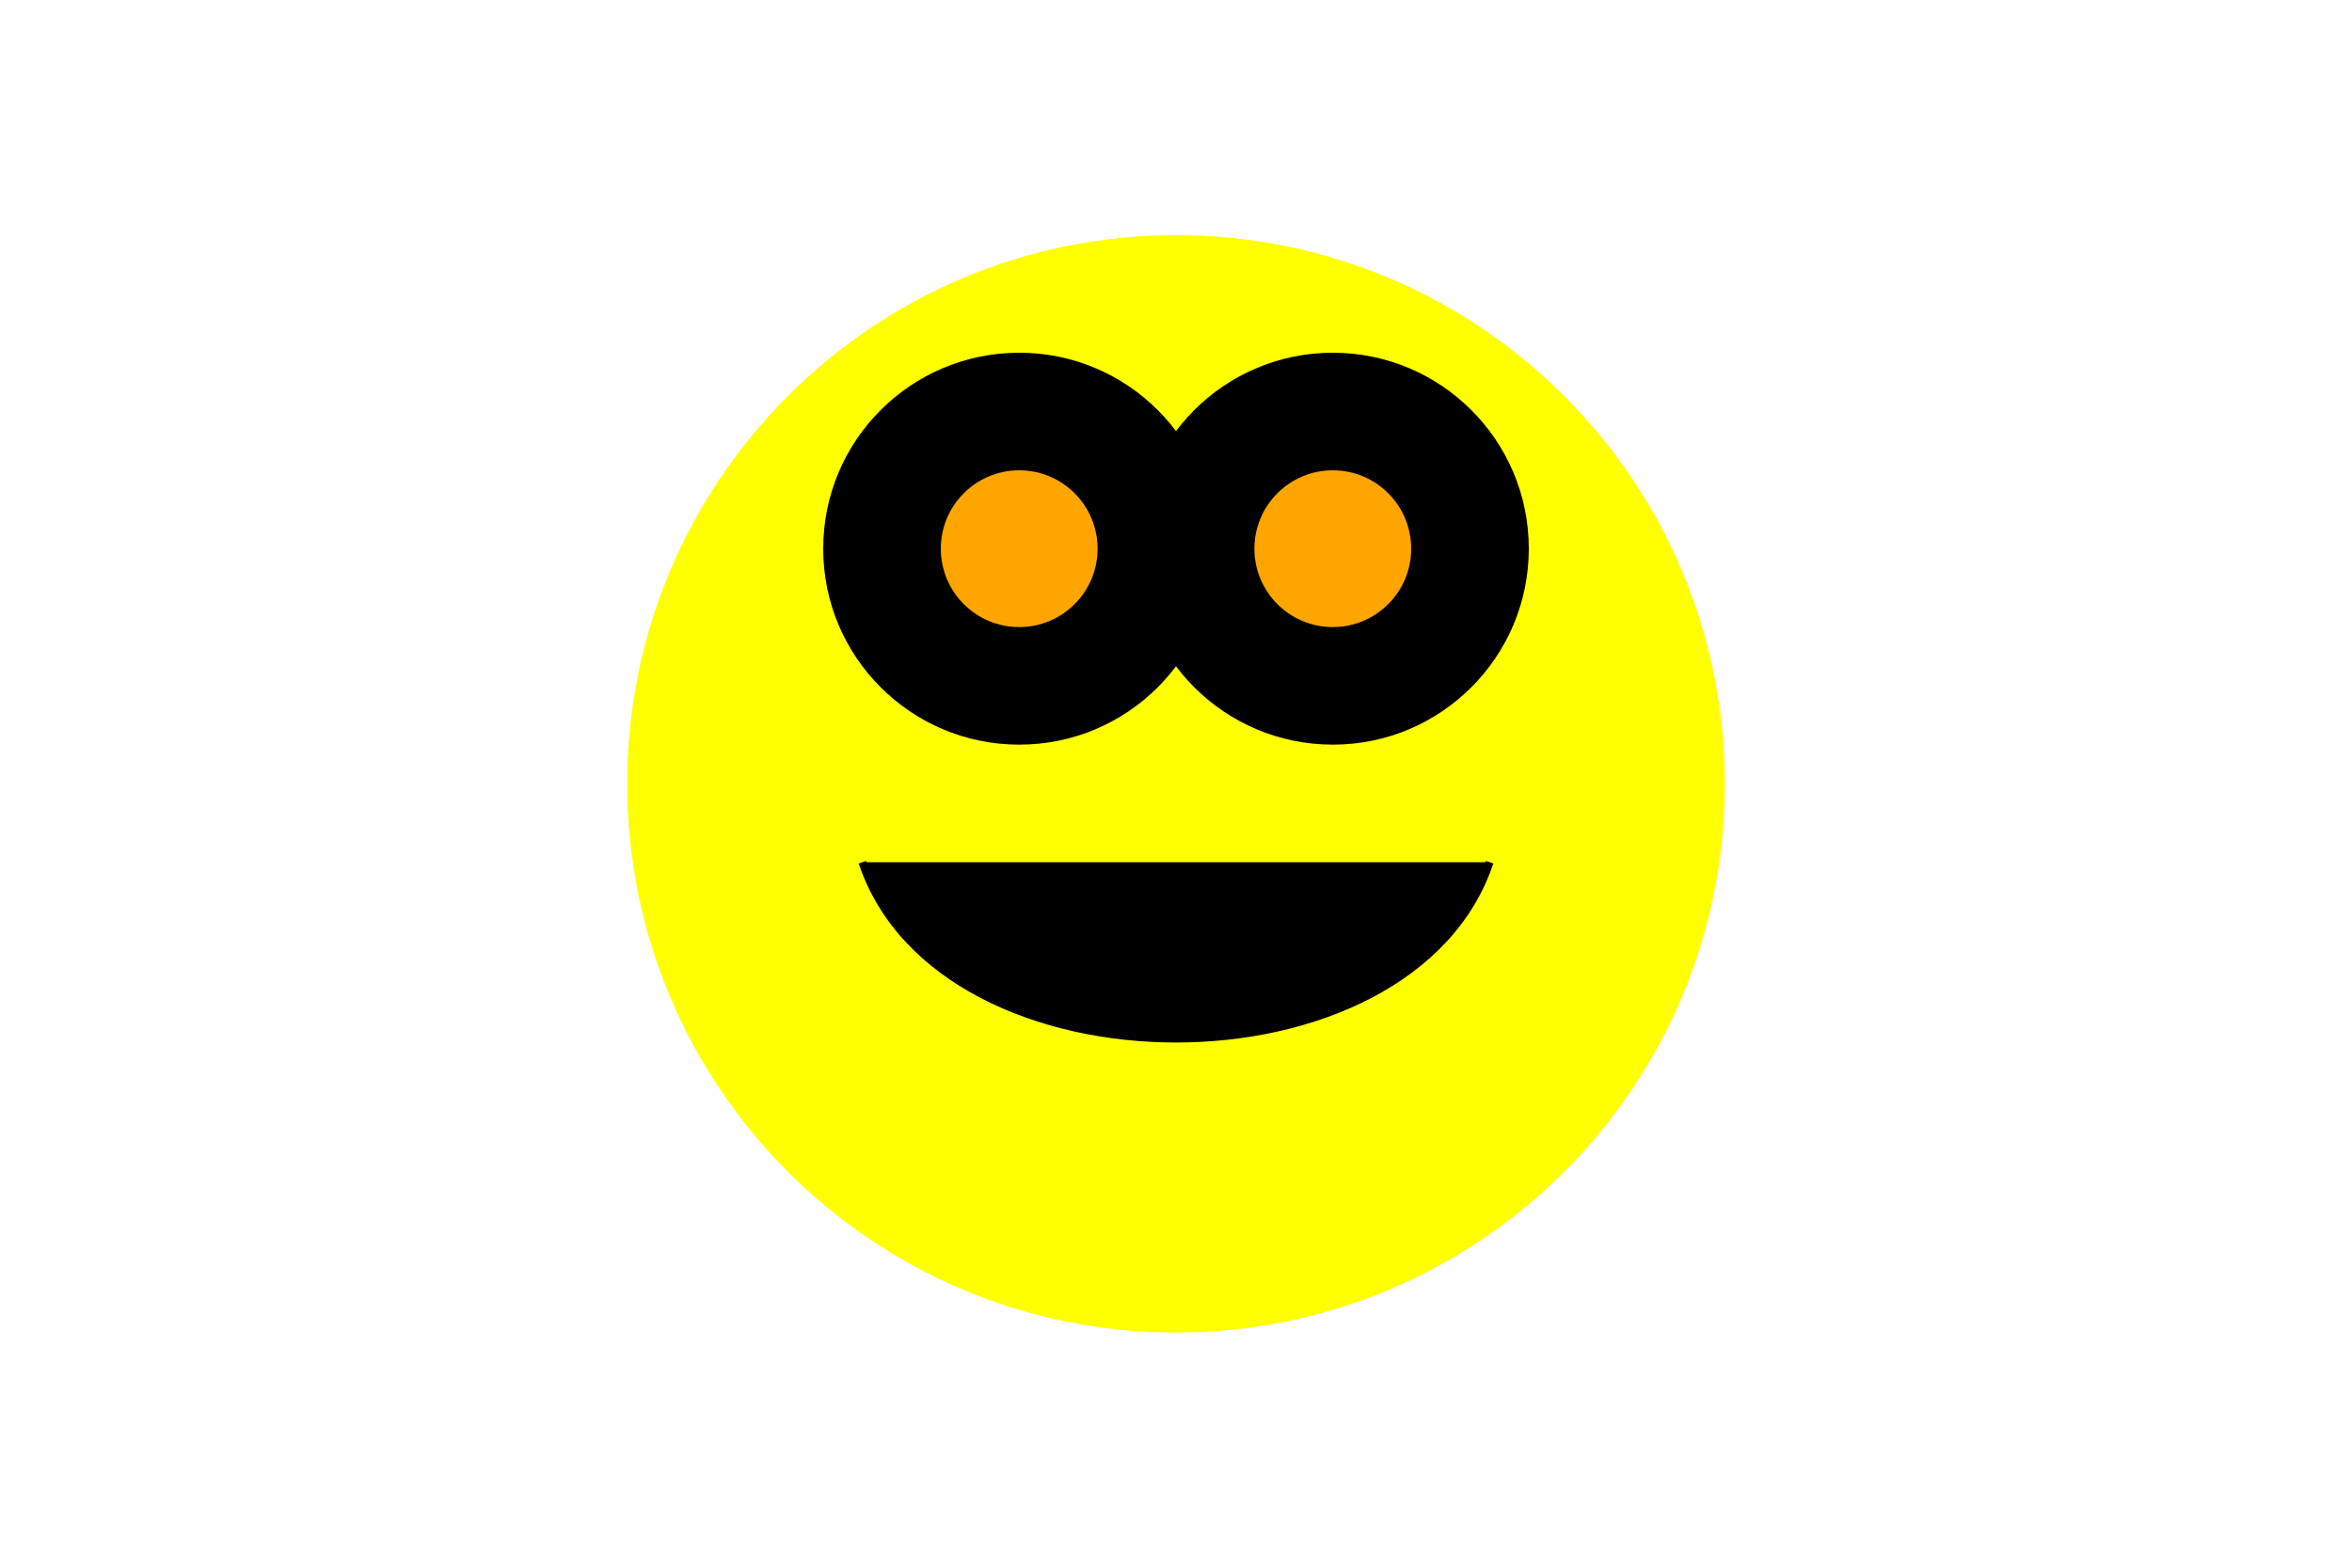
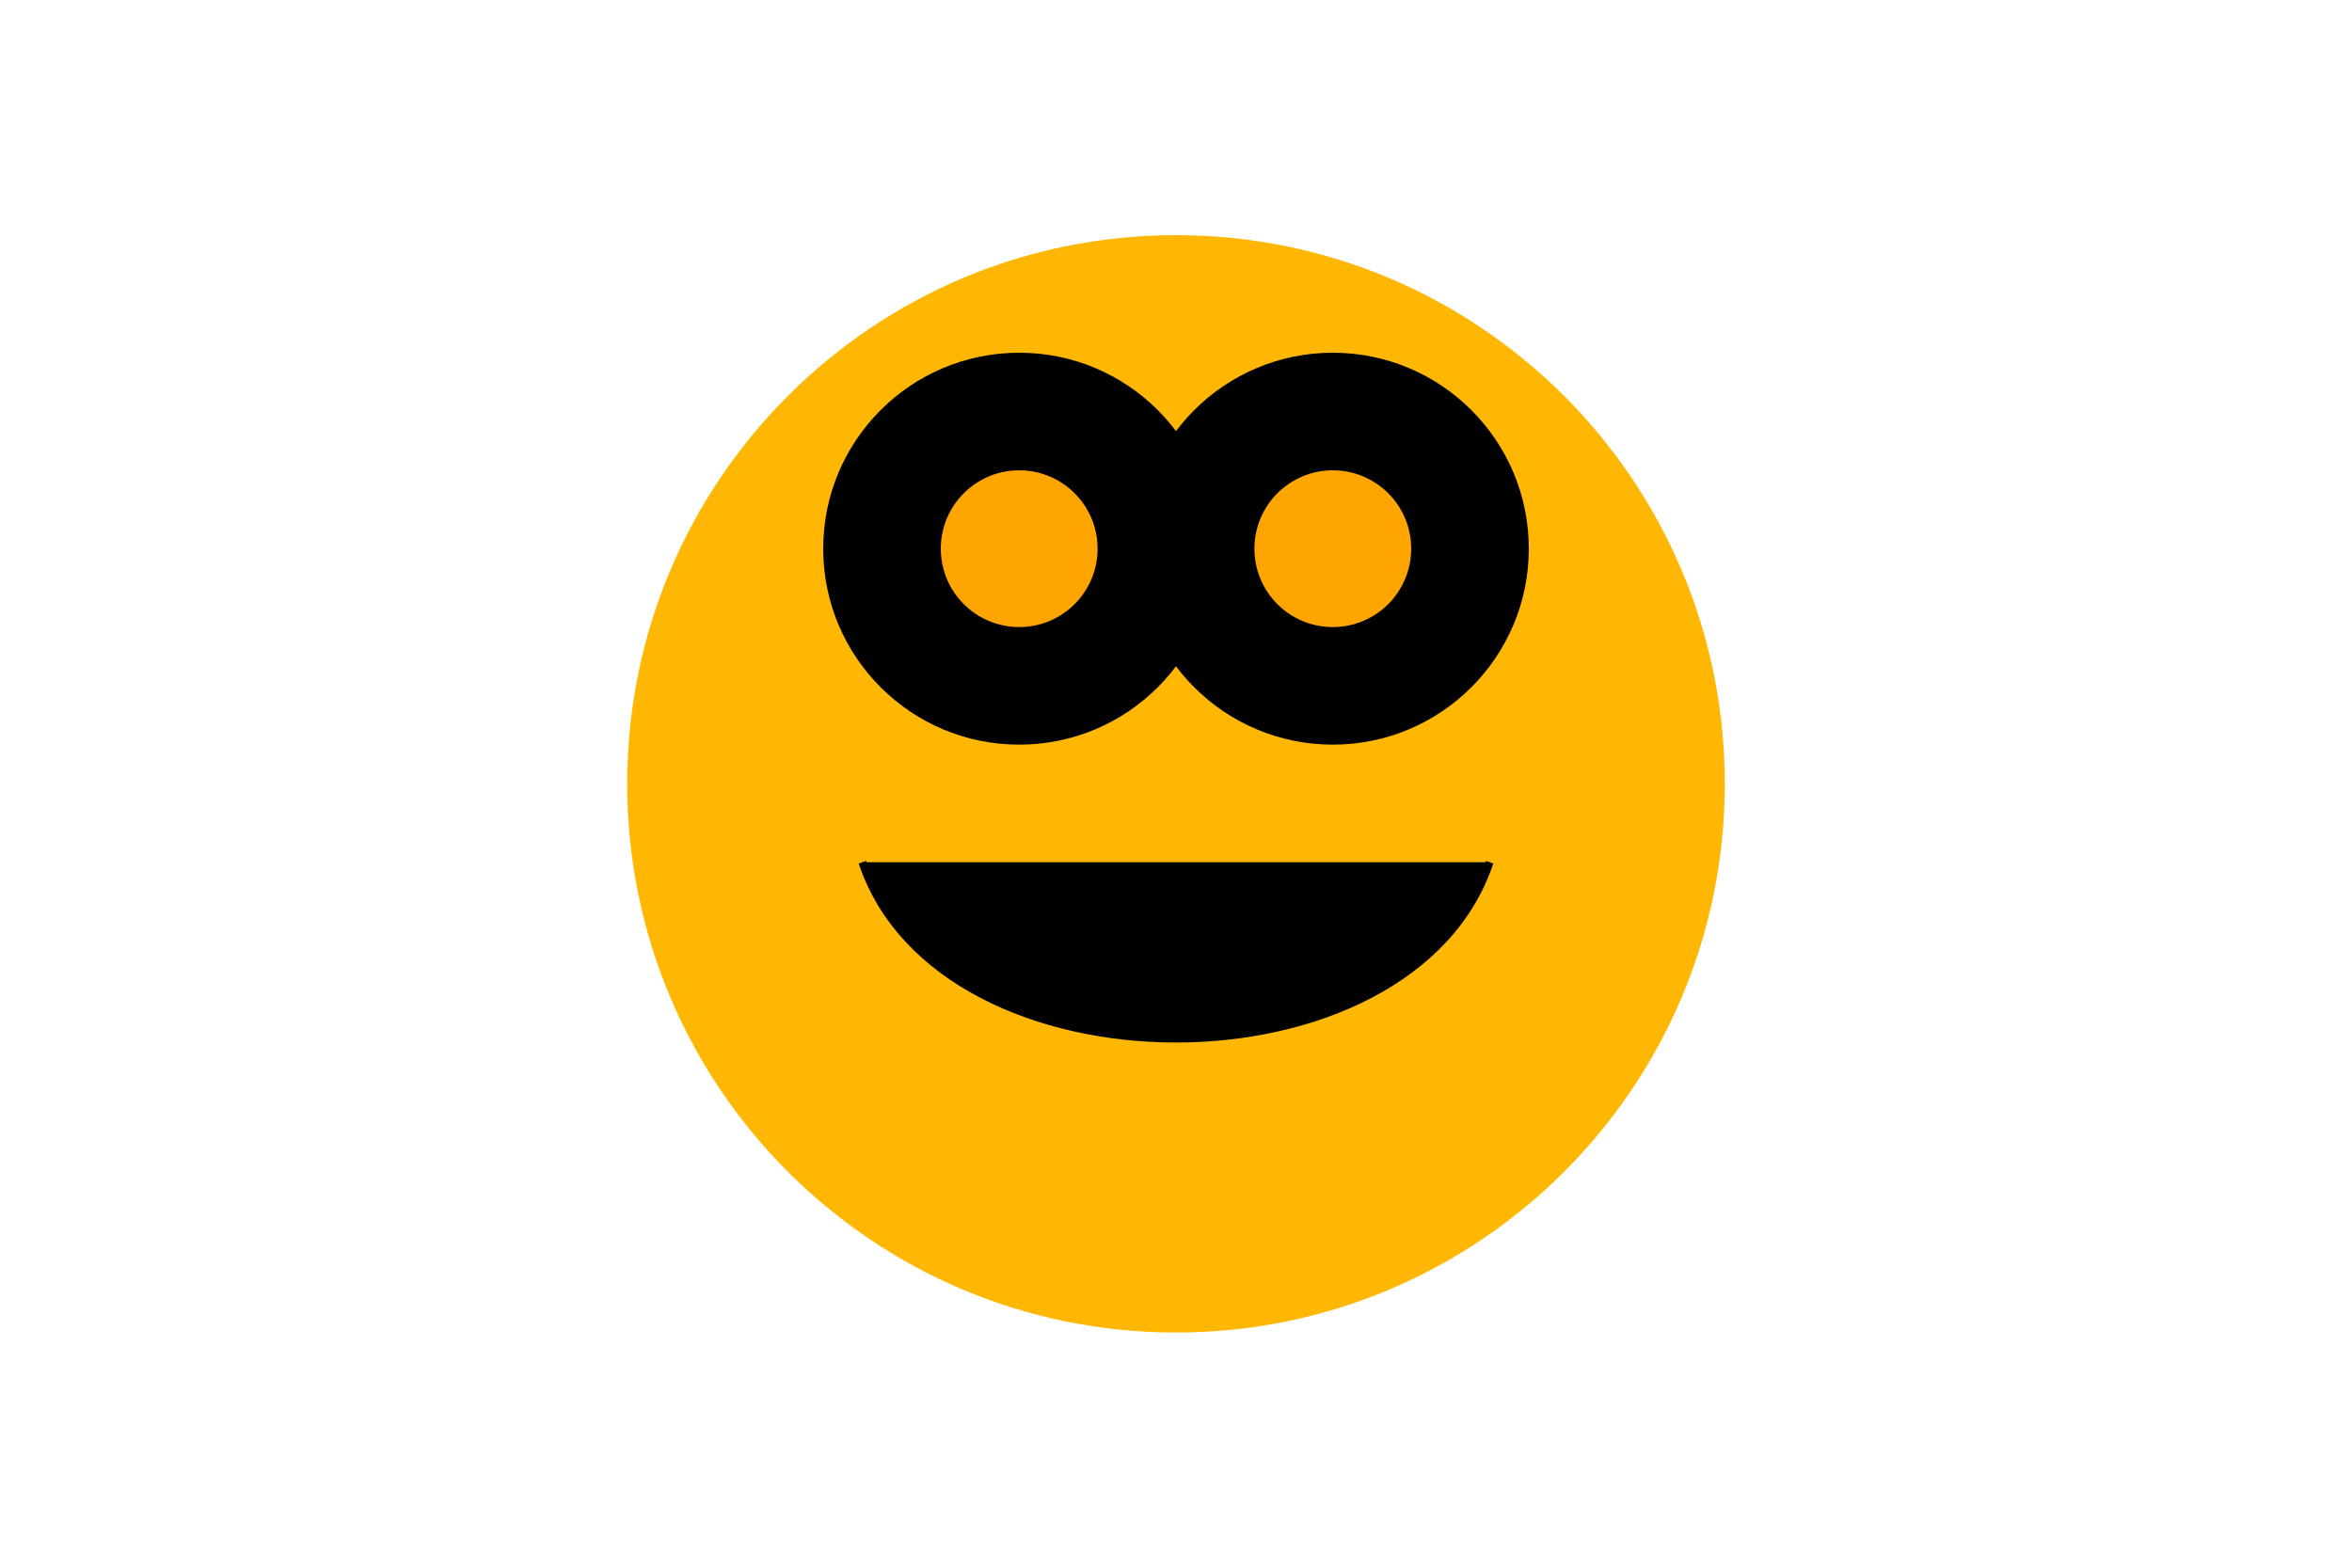
<svg xmlns="http://www.w3.org/2000/svg" width="300" height="200">
-   <circle cx="150" cy="100" r="70" fill="yellow" />
+   <circle cx="150" cy="100" r="70" fill="#ffb703" />
  <circle cx="130" cy="70" r="25" />
  <circle cx="170" cy="70" r="25" />
  <circle cx="130" cy="70" r="10" fill="orange" />
  <circle cx="170" cy="70" r="10" fill="orange" />
  <path d="M110 110 C 120 140, 180 140, 190 110" stroke="black" />
</svg>
